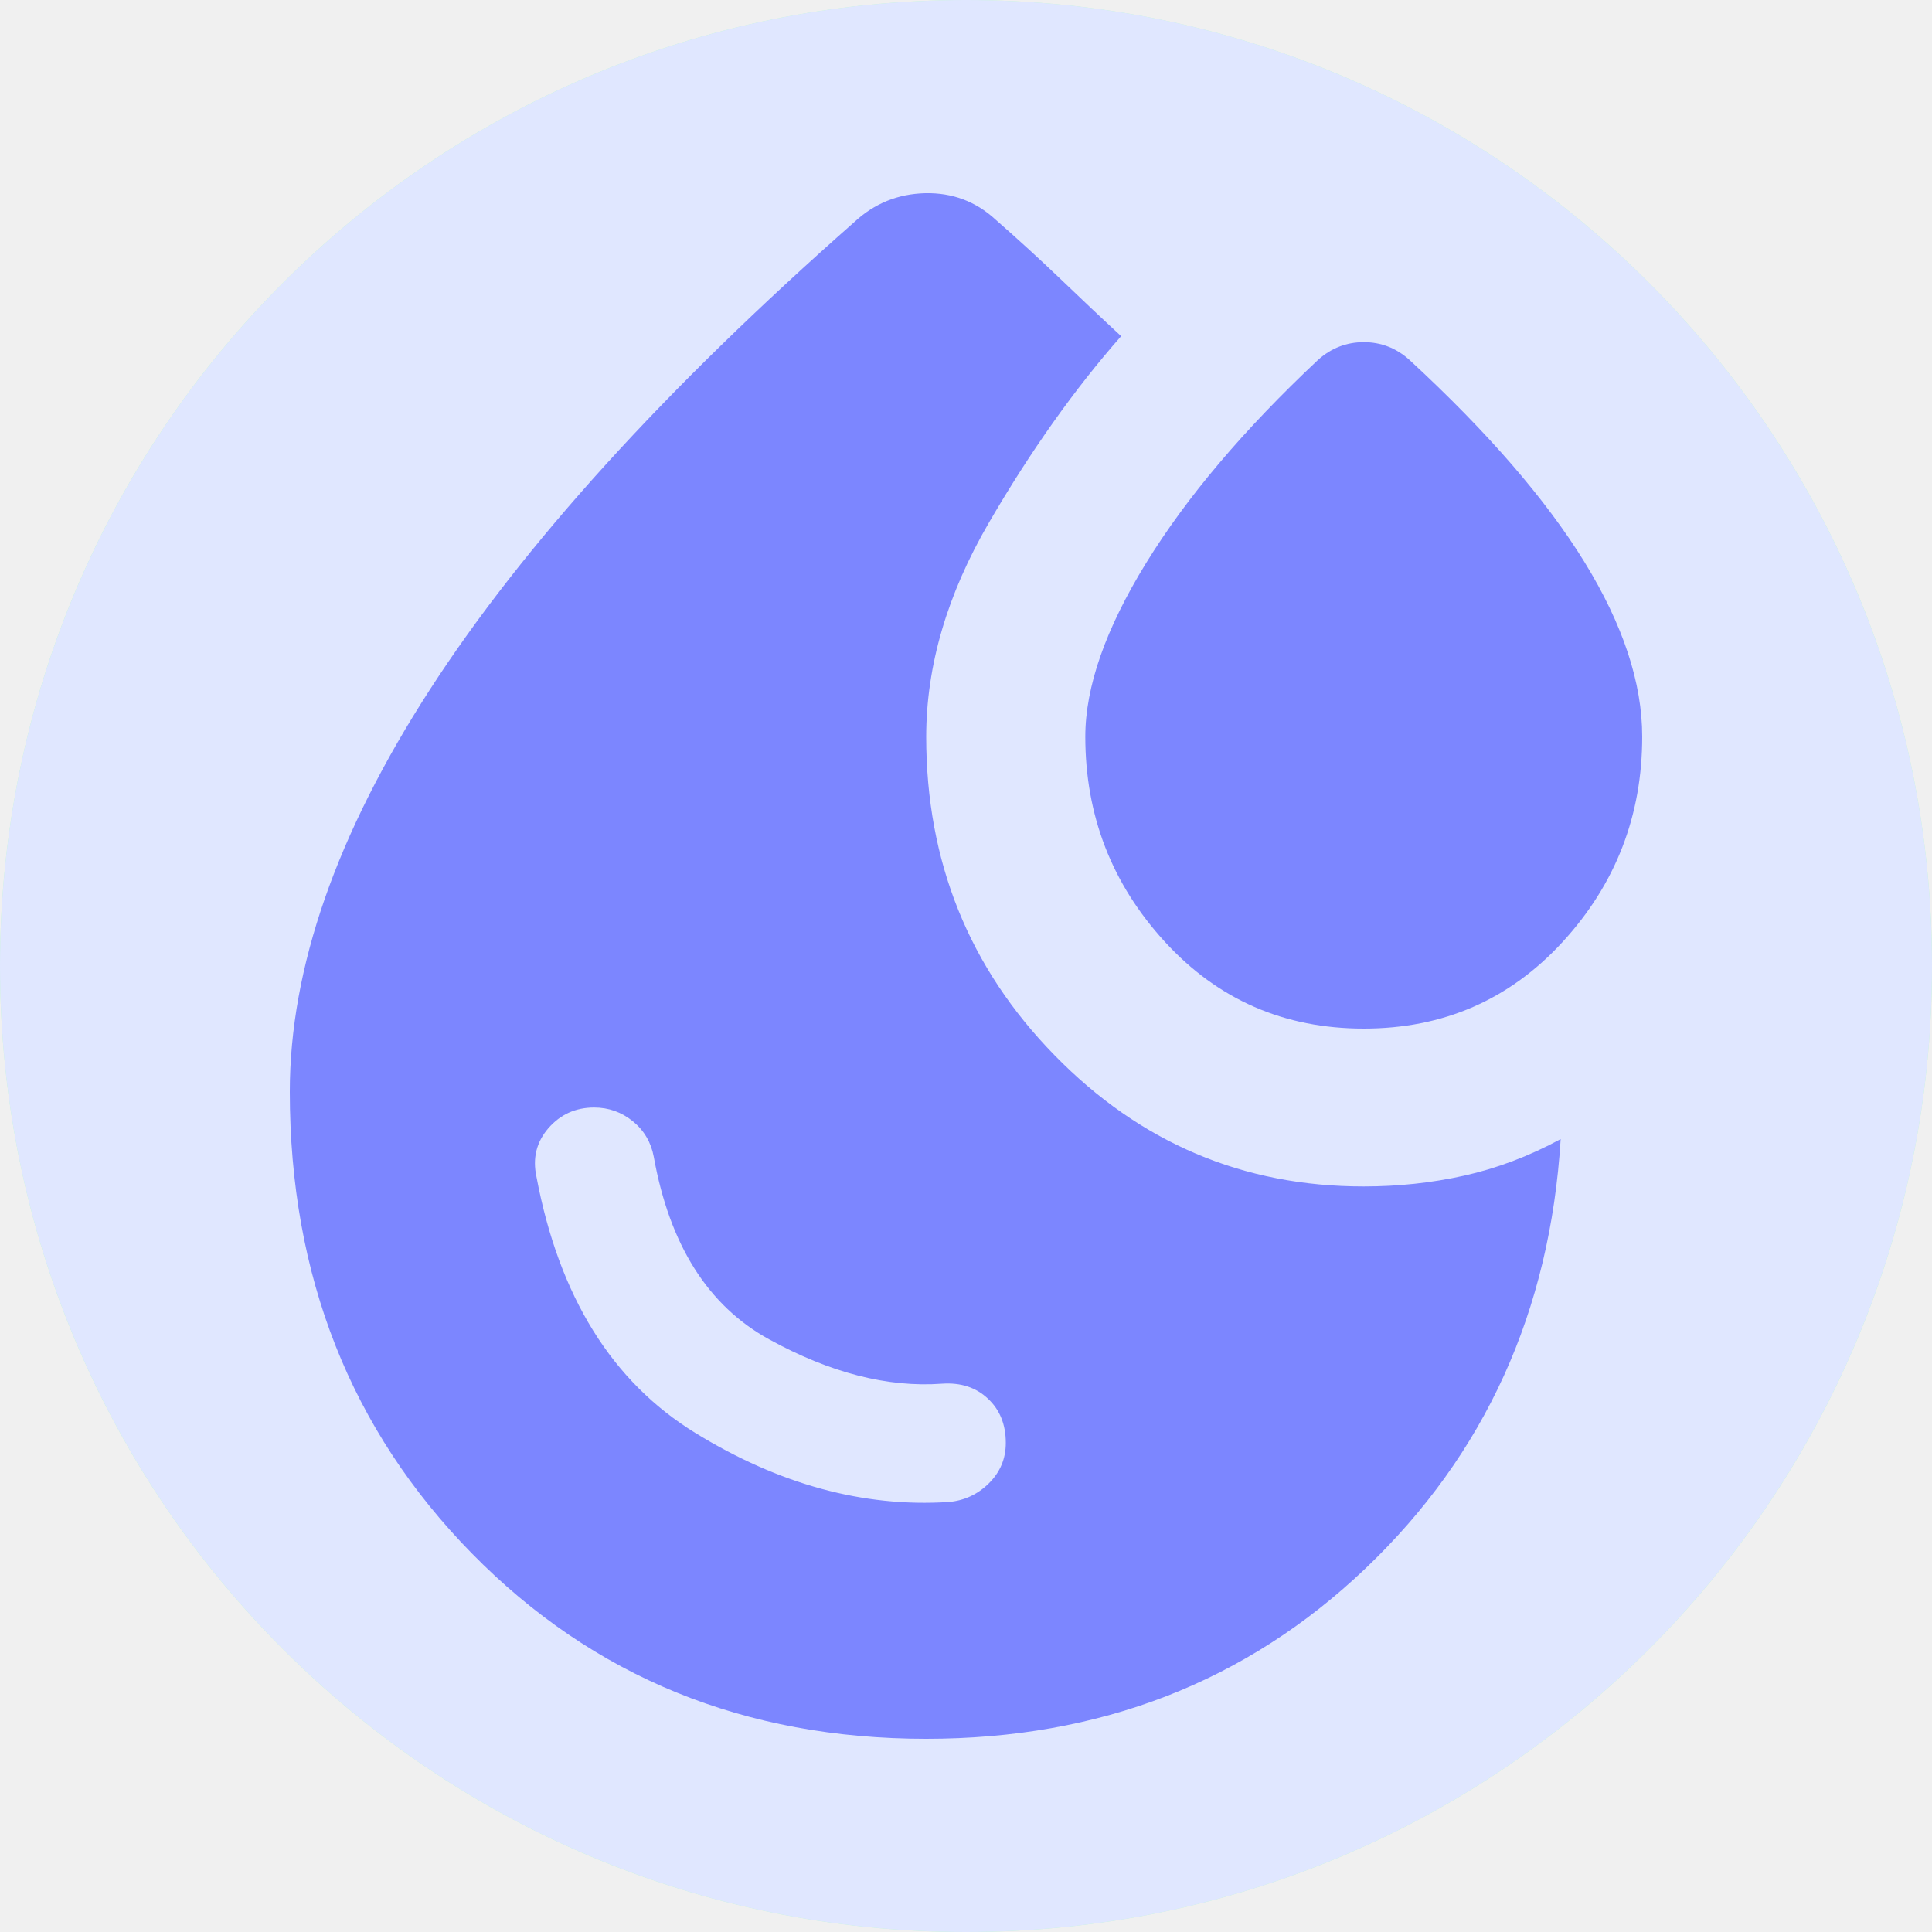
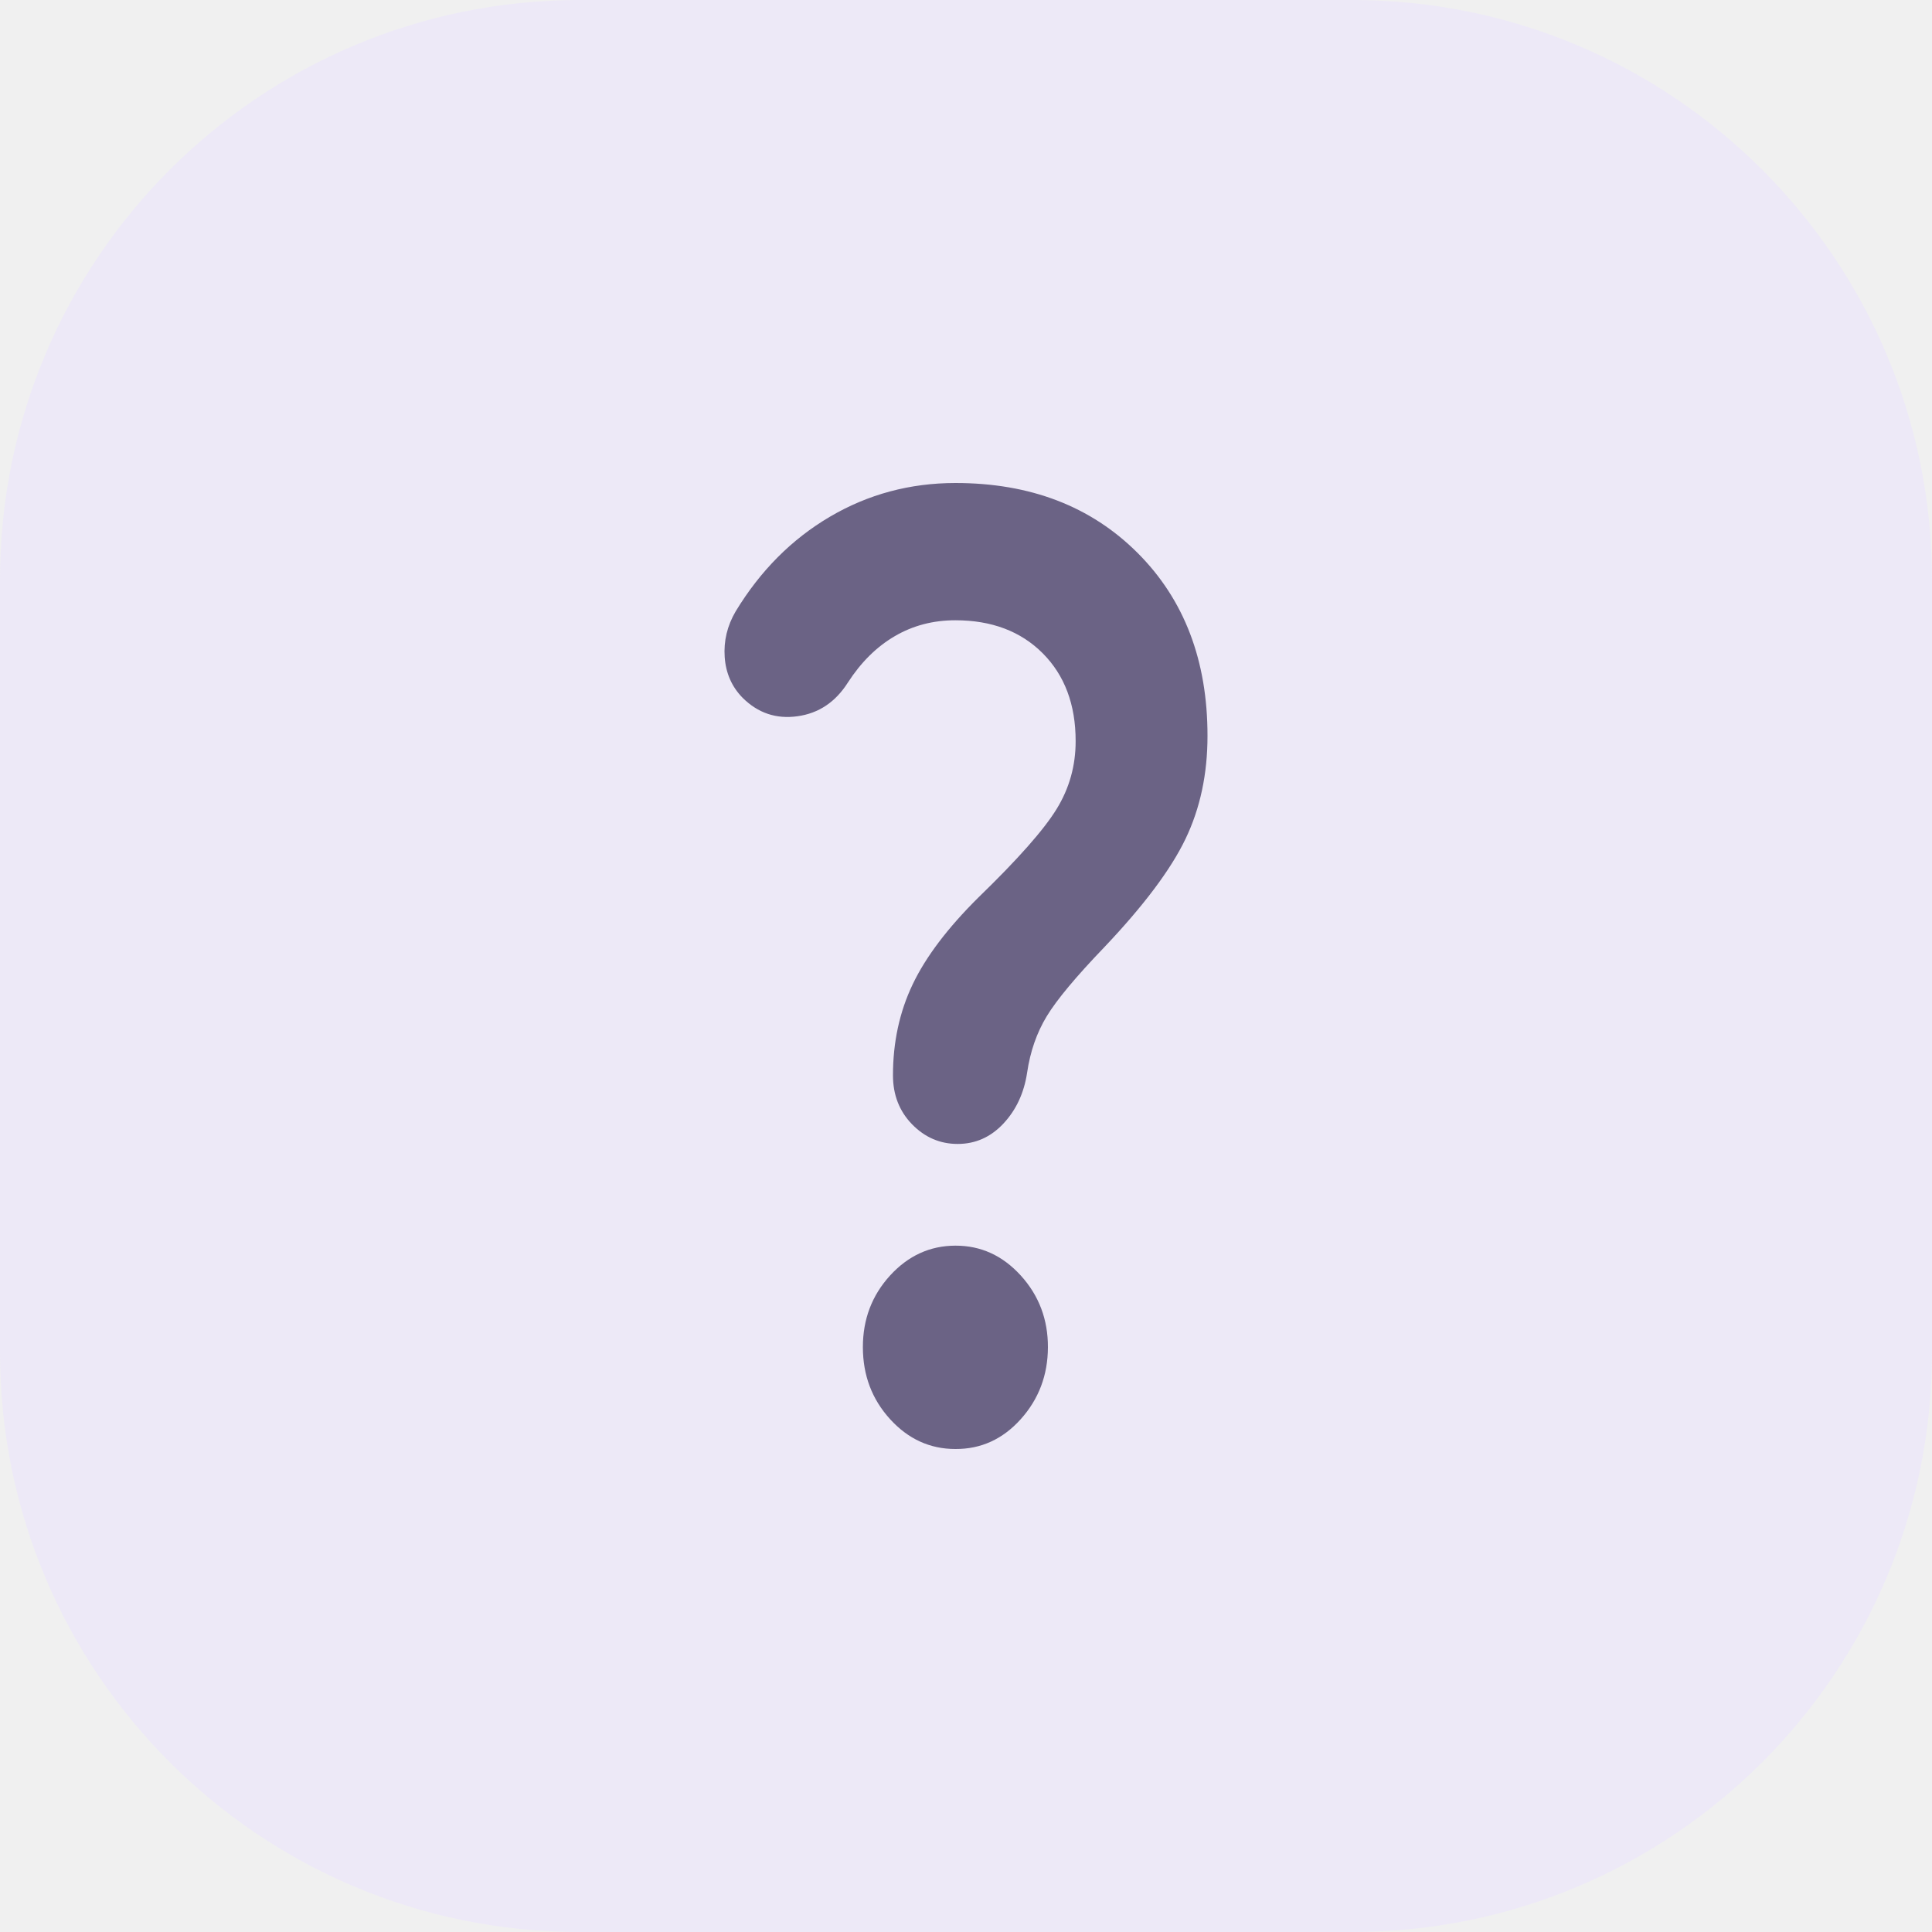
- <svg xmlns="http://www.w3.org/2000/svg" width="20" height="20" viewBox="0 0 20 20" fill="none">
-   <g clip-path="url(#clip0_244_2460)">
-     <rect width="20" height="20" rx="10" fill="#B9F8CF" />
-     <rect width="20" height="20" rx="10" fill="#E0E7FF" />
-     <path d="M9.588 18C7.708 18 6.14 17.36 4.884 16.08C3.629 14.801 3.001 13.208 3 11.302C3 10.022 3.484 8.633 4.452 7.136C5.42 5.638 6.885 4.025 8.847 2.296C9.053 2.105 9.297 2.007 9.578 2C9.86 1.994 10.104 2.086 10.309 2.276C10.542 2.48 10.765 2.684 10.978 2.888C11.191 3.092 11.4 3.29 11.606 3.48C11.126 4.025 10.669 4.668 10.237 5.411C9.805 6.153 9.589 6.891 9.588 7.626C9.588 8.919 10.031 10.019 10.917 10.924C11.802 11.83 12.869 12.283 14.118 12.282C14.475 12.282 14.821 12.245 15.158 12.17C15.494 12.095 15.827 11.97 16.156 11.792C16.046 13.575 15.373 15.056 14.138 16.234C12.903 17.412 11.386 18 9.588 18ZM12.059 9.75C11.51 9.151 11.235 8.443 11.235 7.626C11.235 7.109 11.445 6.51 11.864 5.829C12.283 5.148 12.876 4.447 13.644 3.726C13.781 3.603 13.939 3.542 14.118 3.542C14.296 3.542 14.454 3.603 14.591 3.726C15.401 4.474 16.005 5.172 16.403 5.819C16.801 6.466 17 7.068 17 7.626C17 8.443 16.726 9.151 16.177 9.75C15.627 10.349 14.941 10.648 14.118 10.648C13.294 10.648 12.608 10.349 12.059 9.75ZM9.815 15.549C9.979 15.536 10.12 15.471 10.237 15.355C10.354 15.239 10.412 15.1 10.412 14.937C10.412 14.746 10.35 14.593 10.226 14.478C10.103 14.362 9.945 14.311 9.753 14.324C9.19 14.365 8.593 14.212 7.962 13.865C7.33 13.518 6.932 12.888 6.768 11.976C6.74 11.826 6.668 11.703 6.552 11.608C6.435 11.513 6.302 11.465 6.15 11.465C5.958 11.465 5.8 11.537 5.676 11.68C5.553 11.823 5.512 11.99 5.553 12.18C5.786 13.419 6.335 14.304 7.2 14.835C8.065 15.366 8.936 15.604 9.815 15.549Z" fill="#7C86FF" />
+ <svg xmlns="http://www.w3.org/2000/svg" width="40" height="40" viewBox="0 0 40 40" fill="none">
+   <g clip-path="url(#clip0_23_112)">
+     <rect width="40" height="40" rx="12" fill="#EDE9F7" />
+     <path d="M22.27 15.342C22.27 14.588 22.043 13.982 21.589 13.526C21.134 13.07 20.531 12.842 19.78 12.842C19.317 12.842 18.899 12.952 18.524 13.172C18.149 13.391 17.826 13.711 17.554 14.132C17.298 14.535 16.951 14.768 16.512 14.829C16.072 14.891 15.694 14.764 15.375 14.447C15.151 14.219 15.028 13.939 15.004 13.605C14.981 13.272 15.056 12.956 15.231 12.658C15.742 11.816 16.393 11.162 17.183 10.698C17.974 10.233 18.839 10.001 19.78 10C21.329 10 22.586 10.482 23.552 11.447C24.518 12.412 25.001 13.675 25 15.237C25 16.026 24.848 16.737 24.545 17.368C24.242 18 23.683 18.746 22.869 19.605C22.279 20.219 21.879 20.698 21.672 21.04C21.464 21.382 21.329 21.773 21.265 22.21C21.201 22.632 21.037 22.982 20.774 23.263C20.51 23.544 20.195 23.684 19.828 23.684C19.462 23.684 19.147 23.548 18.883 23.277C18.619 23.005 18.488 22.667 18.488 22.263C18.488 21.579 18.623 20.952 18.895 20.382C19.166 19.812 19.621 19.211 20.259 18.579C21.073 17.79 21.612 17.18 21.876 16.75C22.14 16.321 22.271 15.852 22.27 15.342ZM19.78 30C19.254 30 18.803 29.794 18.428 29.382C18.053 28.97 17.866 28.474 17.865 27.895C17.864 27.315 18.052 26.82 18.428 26.408C18.804 25.997 19.255 25.791 19.78 25.79C20.306 25.788 20.757 25.994 21.134 26.408C21.51 26.822 21.698 27.318 21.696 27.895C21.694 28.472 21.506 28.967 21.134 29.382C20.761 29.797 20.31 30.003 19.78 30Z" fill="#6B6385" />
  </g>
  <defs>
-     <clipPath id="clip0_244_2460">
-       <rect width="20" height="20" fill="white" />
+     <clipPath id="clip0_23_112">
+       <rect width="40" height="40" fill="white" />
    </clipPath>
  </defs>
</svg>
